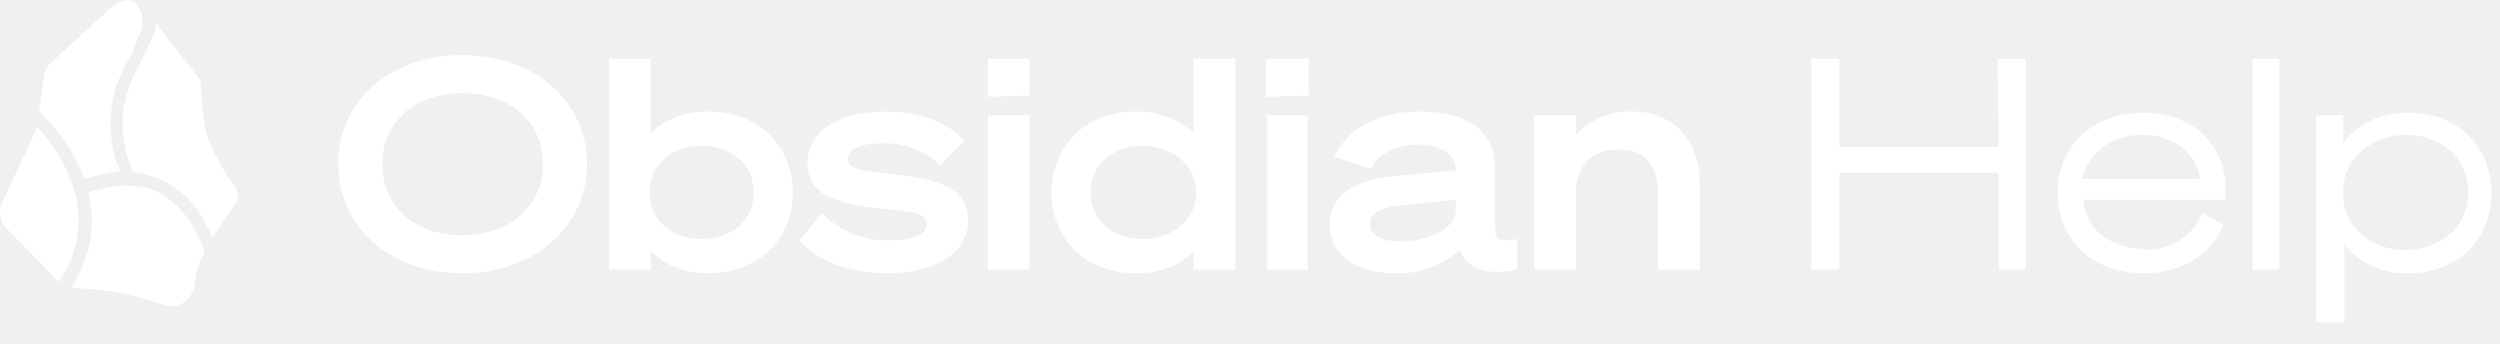
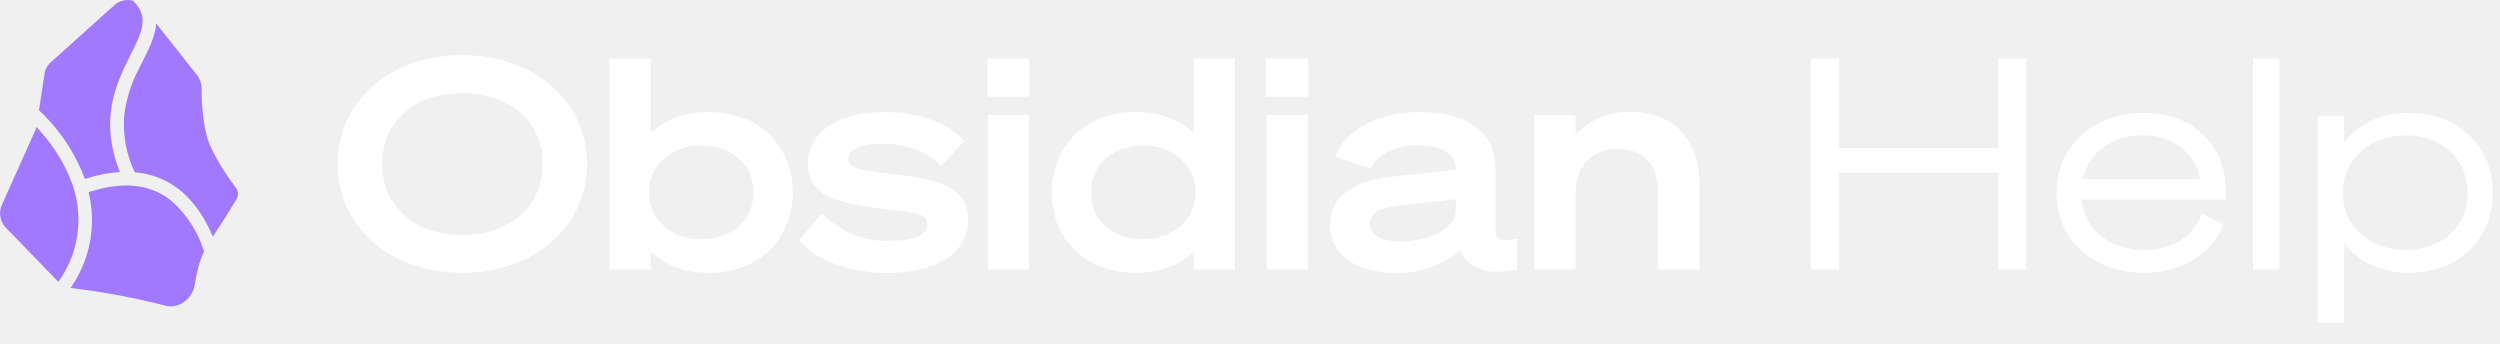
<svg xmlns="http://www.w3.org/2000/svg" fill="none" viewBox="0 0 204 28">
-   <g fill="#fff">
-     <path d="M7 14.6a12 12 0 0 1 2.8-.6 10 10 0 0 1 .5-8.8l.4-.7a32.9 32.9 0 0 0 .9-2.3v-1c-.1-.4-.3-.7-.7-1.1-.6-.2-1.1 0-1.6.3L4.2 5.1c-.3.2-.5.6-.6 1l-.4 3a14.6 14.6 0 0 1 3.7 5.5zm-4-4.2-.1.3-2.8 6c-.2.7-.1 1.4.4 1.9L4.8 23a8.7 8.7 0 0 0 .8-8.7c-.7-1.8-1.9-3.2-2.6-4z" />
-     <path d="M5.8 23.5H6a23.8 23.8 0 0 1 7.4 1.4c1.2.4 2.3-.5 2.5-1.7a7 7 0 0 1 .8-2.7c-.8-2-1.6-3.2-2.6-4a5 5 0 0 0-2.9-1.3c-1.6-.2-3 .2-4 .5.6 2.3.4 5-1.4 7.8z" />
-     <path d="m17.4 19.3 2-3c0-.4 0-.7-.2-1a18 18 0 0 1-2-3.5c-.7-1.4-.7-3.5-.8-4.6 0-.4 0-.7-.3-1l-3.4-4.3v.6L12 4l-.5 1-.3.6A11 11 0 0 0 10 9.4c0 1.3 0 2.8.9 4.7h.4c1.1.2 2.3.6 3.5 1.6 1 .8 1.8 2 2.5 3.6zM163 4.8h2.3V22h-2.2v-7.9h-13V22h-2.3V4.8h2.3V12h13zm12 15.6c2.4 0 4-1.3 4.7-3l1.7.9c-.7 2.1-3 4-6.5 4-4.1 0-7-2.7-7-6.6 0-3.7 2.8-6.5 7-6.5 4.1 0 6.7 2.7 6.7 6.2v.9H170c.2 2.5 2.3 4 5 4zm-.2-9.4c-2.4 0-4.4 1.4-4.9 3.6h9.6c-.1-1.7-1.8-3.6-4.7-3.6zM186 4.8V22h-2.2V4.8zm5.3 15v6.5H189V9.4h2.2v2.3c1-1.4 2.8-2.5 5.3-2.5 4.2 0 6.8 2.9 6.8 6.5 0 3.7-2.6 6.6-6.8 6.6a6.3 6.3 0 0 1-5.3-2.5zm-.1-4.2v.2c0 2.9 2.5 4.6 5 4.6 2.9 0 5.2-1.8 5.2-4.7 0-2.9-2.3-4.7-5.1-4.7-2.6 0-5.1 1.8-5.1 4.6zM37.7 4.5c6 0 10.2 3.8 10.2 8.9 0 5.1-4.3 8.9-10.2 8.9-5.9 0-10.1-3.8-10.1-9 0-5 4.2-8.8 10.1-8.8zm0 3.1c-3.8 0-6.5 2.3-6.5 5.8s2.7 5.8 6.5 5.8 6.6-2.3 6.6-5.8-2.7-5.8-6.6-5.8zm15.4 12.9V22h-3.4V4.8h3.4v6.1c.9-1 2.5-1.8 4.7-1.8 4.3 0 6.9 3 6.9 6.6 0 3.6-2.6 6.6-6.9 6.6-2.2 0-3.8-.9-4.7-1.8zm-.1-4.9v.2c0 2.1 1.8 3.7 4.2 3.7 2.3 0 4.3-1.3 4.3-3.8s-2-3.8-4.3-3.8c-2.4 0-4.2 1.6-4.2 3.7zm12.2 4 1.9-2.2a7.2 7.2 0 0 0 5.5 2.2c1.8 0 3-.4 3-1.3 0-1-1-1-4-1.3-3.2-.4-5.7-1-5.7-3.7 0-2.5 2.4-4.2 6.3-4.2 3 0 5.3 1 6.5 2.4l-2 2a6.3 6.3 0 0 0-4.7-1.8c-1.9 0-2.8.5-2.8 1.3s.9.9 3.6 1.2c3.3.4 6.2.9 6.2 3.8 0 2.8-3 4.3-6.6 4.3-3 0-5.8-1-7.2-2.7zM80.6 7.9V4.8H84v3zM84 9.4V22h-3.4V9.4zm13.4 11.1c-.9 1-2.5 1.8-4.7 1.8-4.3 0-6.9-3-6.9-6.6 0-3.6 2.6-6.6 6.9-6.6 2.2 0 3.8.9 4.7 1.8V4.8h3.4V22h-3.4zm.2-4.9c0-2.1-2-3.7-4.3-3.7S89 13.2 89 15.7s2 3.8 4.3 3.8c2.4 0 4.3-1.6 4.3-3.7zm5.7-7.7V4.8h3.5v3zm3.4 1.5V22h-3.3V9.4zm7.1 12.9c-3 0-5.3-1.4-5.3-4 0-2.3 2-3.6 5-3.9l5.3-.5v-.1c0-1-1-2-3.1-2-1.9 0-3.4.9-3.8 2l-3-1c.9-2.2 3.6-3.7 6.9-3.7 4 0 6.2 1.6 6.2 4.7v5c0 .7.4 1 1.8.7V22c-2.8.6-4.1-.3-4.7-1.6a7.5 7.5 0 0 1-5.3 1.9zm5-5.2v-.8l-4.8.5c-1.4.2-2.2.5-2.2 1.5s1 1.4 2.5 1.4c2 0 4.5-.9 4.5-2.6zm6.4 4.9V9.4h3.4V11a6 6 0 0 1 4.6-1.9c3.4 0 5.5 2.4 5.5 5.9v7h-3.4v-6.2c0-2.2-1-3.6-3.2-3.6-2.3 0-3.5 1.4-3.5 3.6V22z" />
-   </g>
+   <path fill="#A079FF" d="M6.92 14.6c.64-.2 1.67-.49 2.86-.56-.71-1.8-.89-3.37-.75-4.77.16-1.62.73-2.97 1.29-4.11l.34-.7c.16-.3.3-.6.44-.9.22-.48.4-.91.48-1.32.08-.4.08-.74-.02-1.08-.1-.34-.3-.7-.7-1.1a1.67 1.67 0 0 0-1.54.37L4.16 5.07c-.29.25-.48.6-.53.99L3.18 9a14.57 14.57 0 0 1 3.74 5.59Zm-3.95-4.25c-.02.1-.06.2-.1.3L.15 16.73c-.28.62-.15 1.35.32 1.84L4.76 23a8.66 8.66 0 0 0 .87-8.65c-.76-1.8-1.9-3.2-2.66-3.99Z" />
+   <path fill="#A079FF" d="M5.75 23.5a57.83 57.83 0 0 1 7.7 1.43c1.13.33 2.29-.57 2.45-1.73.12-.85.34-1.81.76-2.69h-.01a9.25 9.25 0 0 0-2.52-4 5.52 5.52 0 0 0-2.9-1.31c-1.6-.23-3.07.2-4 .47a9.65 9.65 0 0 1-1.48 7.84Z" />
+   <path fill="#A079FF" d="M17.37 19.31c.93-1.4 1.59-2.49 1.94-3.08a.84.84 0 0 0-.07-.93 18.12 18.12 0 0 1-2.13-3.5c-.57-1.38-.66-3.52-.66-4.57 0-.4-.13-.78-.37-1.1l-3.34-4.22c0 .19-.04.38-.07.56a7.47 7.47 0 0 1-.56 1.57l-.47.95-.32.65a10.93 10.93 0 0 0-1.18 3.74 9.17 9.17 0 0 0 .85 4.67l.4.05c1.15.16 2.36.6 3.47 1.56.95.83 1.81 2 2.51 3.65Z" />
+   <path fill="#fff" d="M163.06 4.77h2.28V22h-2.28v-7.9h-13V22h-2.3V4.77h2.3v7.32h13V4.77Zm11.88 15.63c2.43 0 4.15-1.26 4.73-3l1.75.9c-.74 2.12-3.1 3.96-6.48 3.96-4.15 0-7.13-2.68-7.13-6.52 0-3.72 2.9-6.53 7.13-6.53 4.1 0 6.67 2.73 6.67 6.24v.84h-11.76c.27 2.5 2.33 4.1 5.1 4.1Zm-.1-9.37c-2.42 0-4.41 1.35-4.89 3.6h9.55c-.14-1.7-1.85-3.6-4.65-3.6ZM186 4.77V22h-2.16V4.77H186Zm5.28 15.03v6.52h-2.16V9.45h2.16v2.2c.93-1.34 2.78-2.44 5.28-2.44 4.22 0 6.86 2.88 6.86 6.53 0 3.62-2.64 6.52-6.86 6.52-2.5 0-4.35-1.1-5.28-2.47Zm-.1-4.16v.17c0 2.85 2.47 4.6 5.11 4.6 2.8 0 5.06-1.77 5.06-4.67 0-2.93-2.25-4.7-5.06-4.7-2.64 0-5.11 1.77-5.11 4.6ZM37.73 4.5c5.88 0 10.17 3.77 10.17 8.88 0 5.12-4.3 8.88-10.17 8.88-5.9 0-10.18-3.76-10.18-8.88 0-5.1 4.27-8.88 10.18-8.88Zm0 3.1c-3.87 0-6.55 2.3-6.55 5.78 0 3.48 2.68 5.79 6.55 5.79 3.86 0 6.55-2.3 6.55-5.79 0-3.48-2.69-5.78-6.55-5.78ZM53.1 20.49V22h-3.36V4.77h3.36v6.14c.87-.96 2.52-1.77 4.73-1.77 4.32 0 6.86 2.97 6.86 6.55 0 3.6-2.54 6.57-6.86 6.57-2.2 0-3.86-.81-4.73-1.77Zm-.14-4.87v.16c0 2.14 1.87 3.75 4.27 3.75 2.28 0 4.25-1.37 4.25-3.84 0-2.45-1.97-3.82-4.25-3.82-2.4 0-4.27 1.59-4.27 3.75Zm12.22 4 1.92-2.2a7.17 7.17 0 0 0 5.5 2.23c1.84 0 3.07-.41 3.07-1.35 0-.96-1.16-.96-4.06-1.32-3.17-.4-5.69-.96-5.69-3.64 0-2.5 2.4-4.2 6.24-4.2 3 0 5.35 1.03 6.53 2.37l-1.92 2.04c-1.06-1.15-2.74-1.82-4.78-1.82-1.87 0-2.78.5-2.78 1.25 0 .79.89.88 3.62 1.22 3.32.38 6.17.86 6.17 3.77 0 2.88-2.95 4.3-6.55 4.3-3.05 0-5.83-.97-7.27-2.65ZM80.56 7.89V4.77H84v3.12h-3.43Zm3.4 1.49V22h-3.35V9.38h3.36Zm13.45 11.11c-.86.96-2.52 1.77-4.73 1.77-4.32 0-6.86-2.97-6.86-6.57 0-3.58 2.54-6.55 6.86-6.55 2.21 0 3.87.81 4.73 1.77V4.77h3.36V22h-3.36v-1.51Zm.14-4.87c0-2.16-1.87-3.75-4.27-3.75-2.28 0-4.25 1.37-4.25 3.82 0 2.47 1.97 3.84 4.25 3.84 2.4 0 4.27-1.61 4.27-3.75v-.16Zm5.77-7.73V4.77h3.43v3.12h-3.43Zm3.4 1.49V22h-3.35V9.38h3.36Zm7.11 12.88c-3.02 0-5.3-1.36-5.3-3.9 0-2.34 1.99-3.63 5.01-3.94l5.26-.56v-.1c0-1.05-.94-1.91-3.14-1.91-1.85 0-3.36.81-3.8 1.92l-2.9-.99c.8-2.2 3.58-3.64 6.82-3.64 3.96 0 6.26 1.6 6.26 4.68v4.96c0 .7.31 1.01 1.75.7V22c-2.76.55-4.13-.34-4.65-1.56a7.8 7.8 0 0 1-5.3 1.82Zm4.97-5.13v-.87l-4.75.53c-1.49.17-2.26.53-2.26 1.47 0 .96.94 1.44 2.5 1.44 2.06 0 4.51-.9 4.51-2.57Zm6.41 4.87V9.38h3.36v1.58a6.04 6.04 0 0 1 4.6-1.82c3.42 0 5.5 2.32 5.5 5.83V22h-3.36v-6.24c0-2.16-1.08-3.6-3.24-3.6-2.25 0-3.5 1.4-3.5 3.65V22h-3.36Z" />
</svg>
